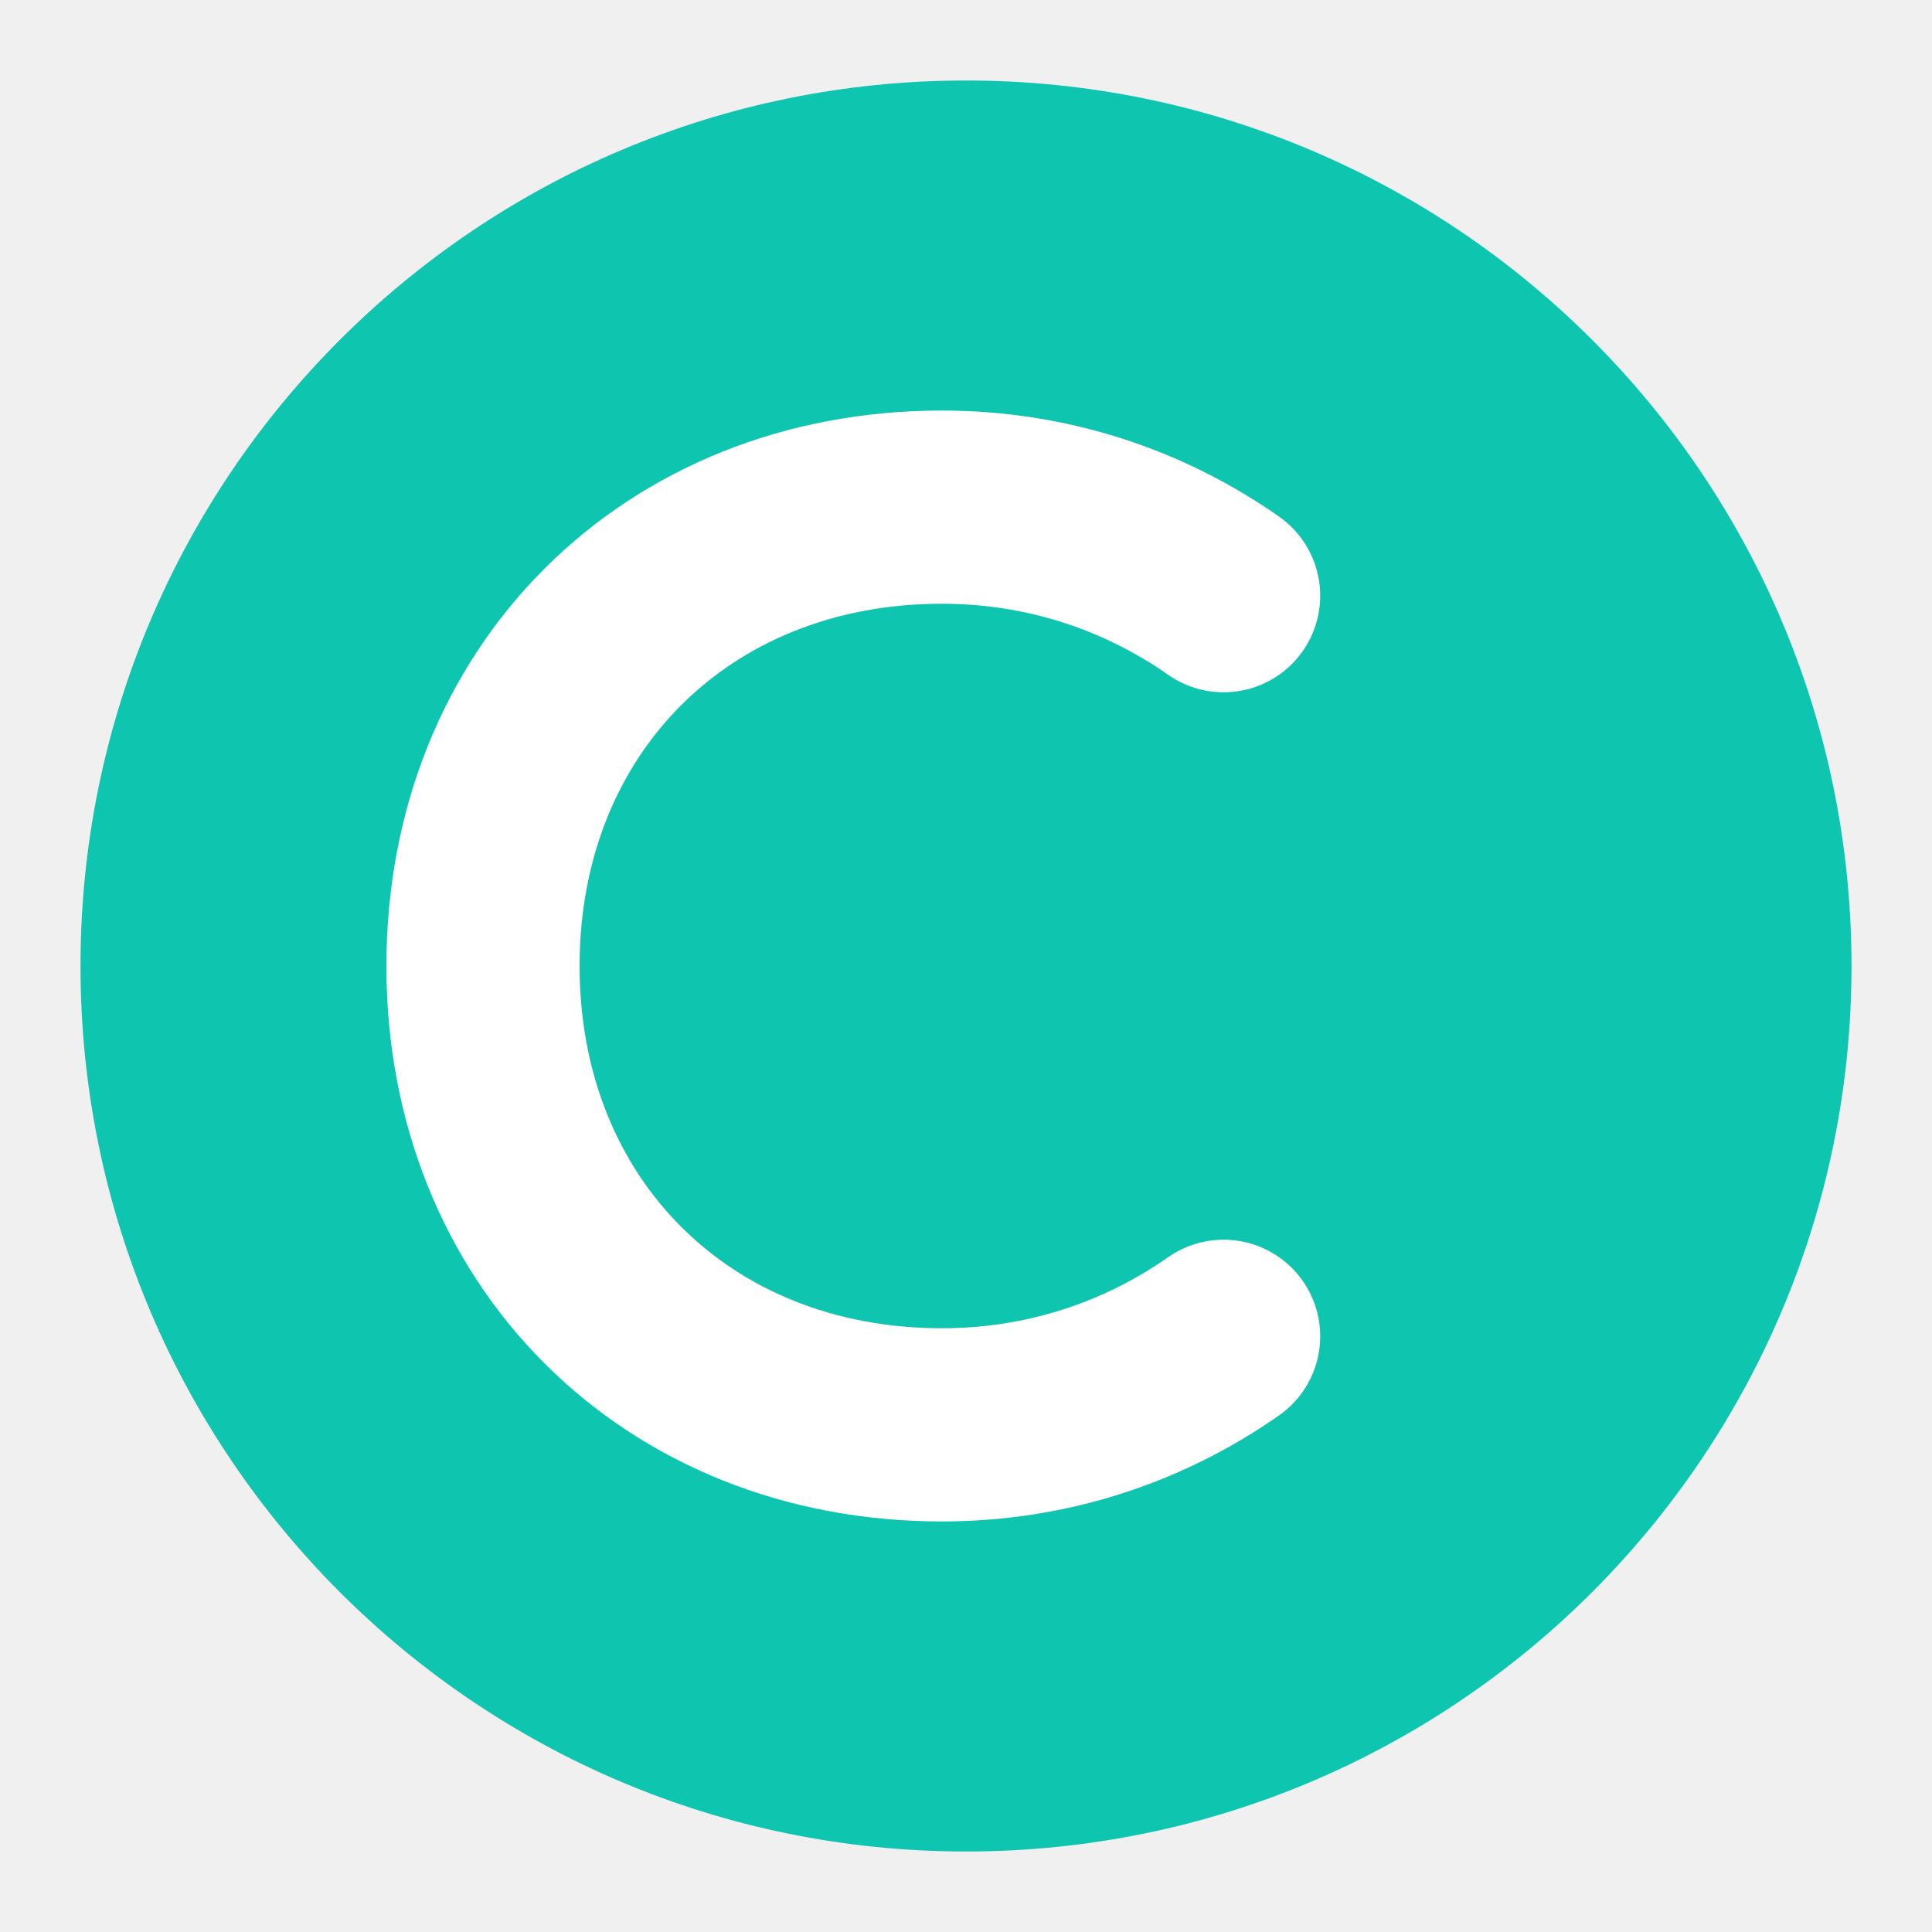
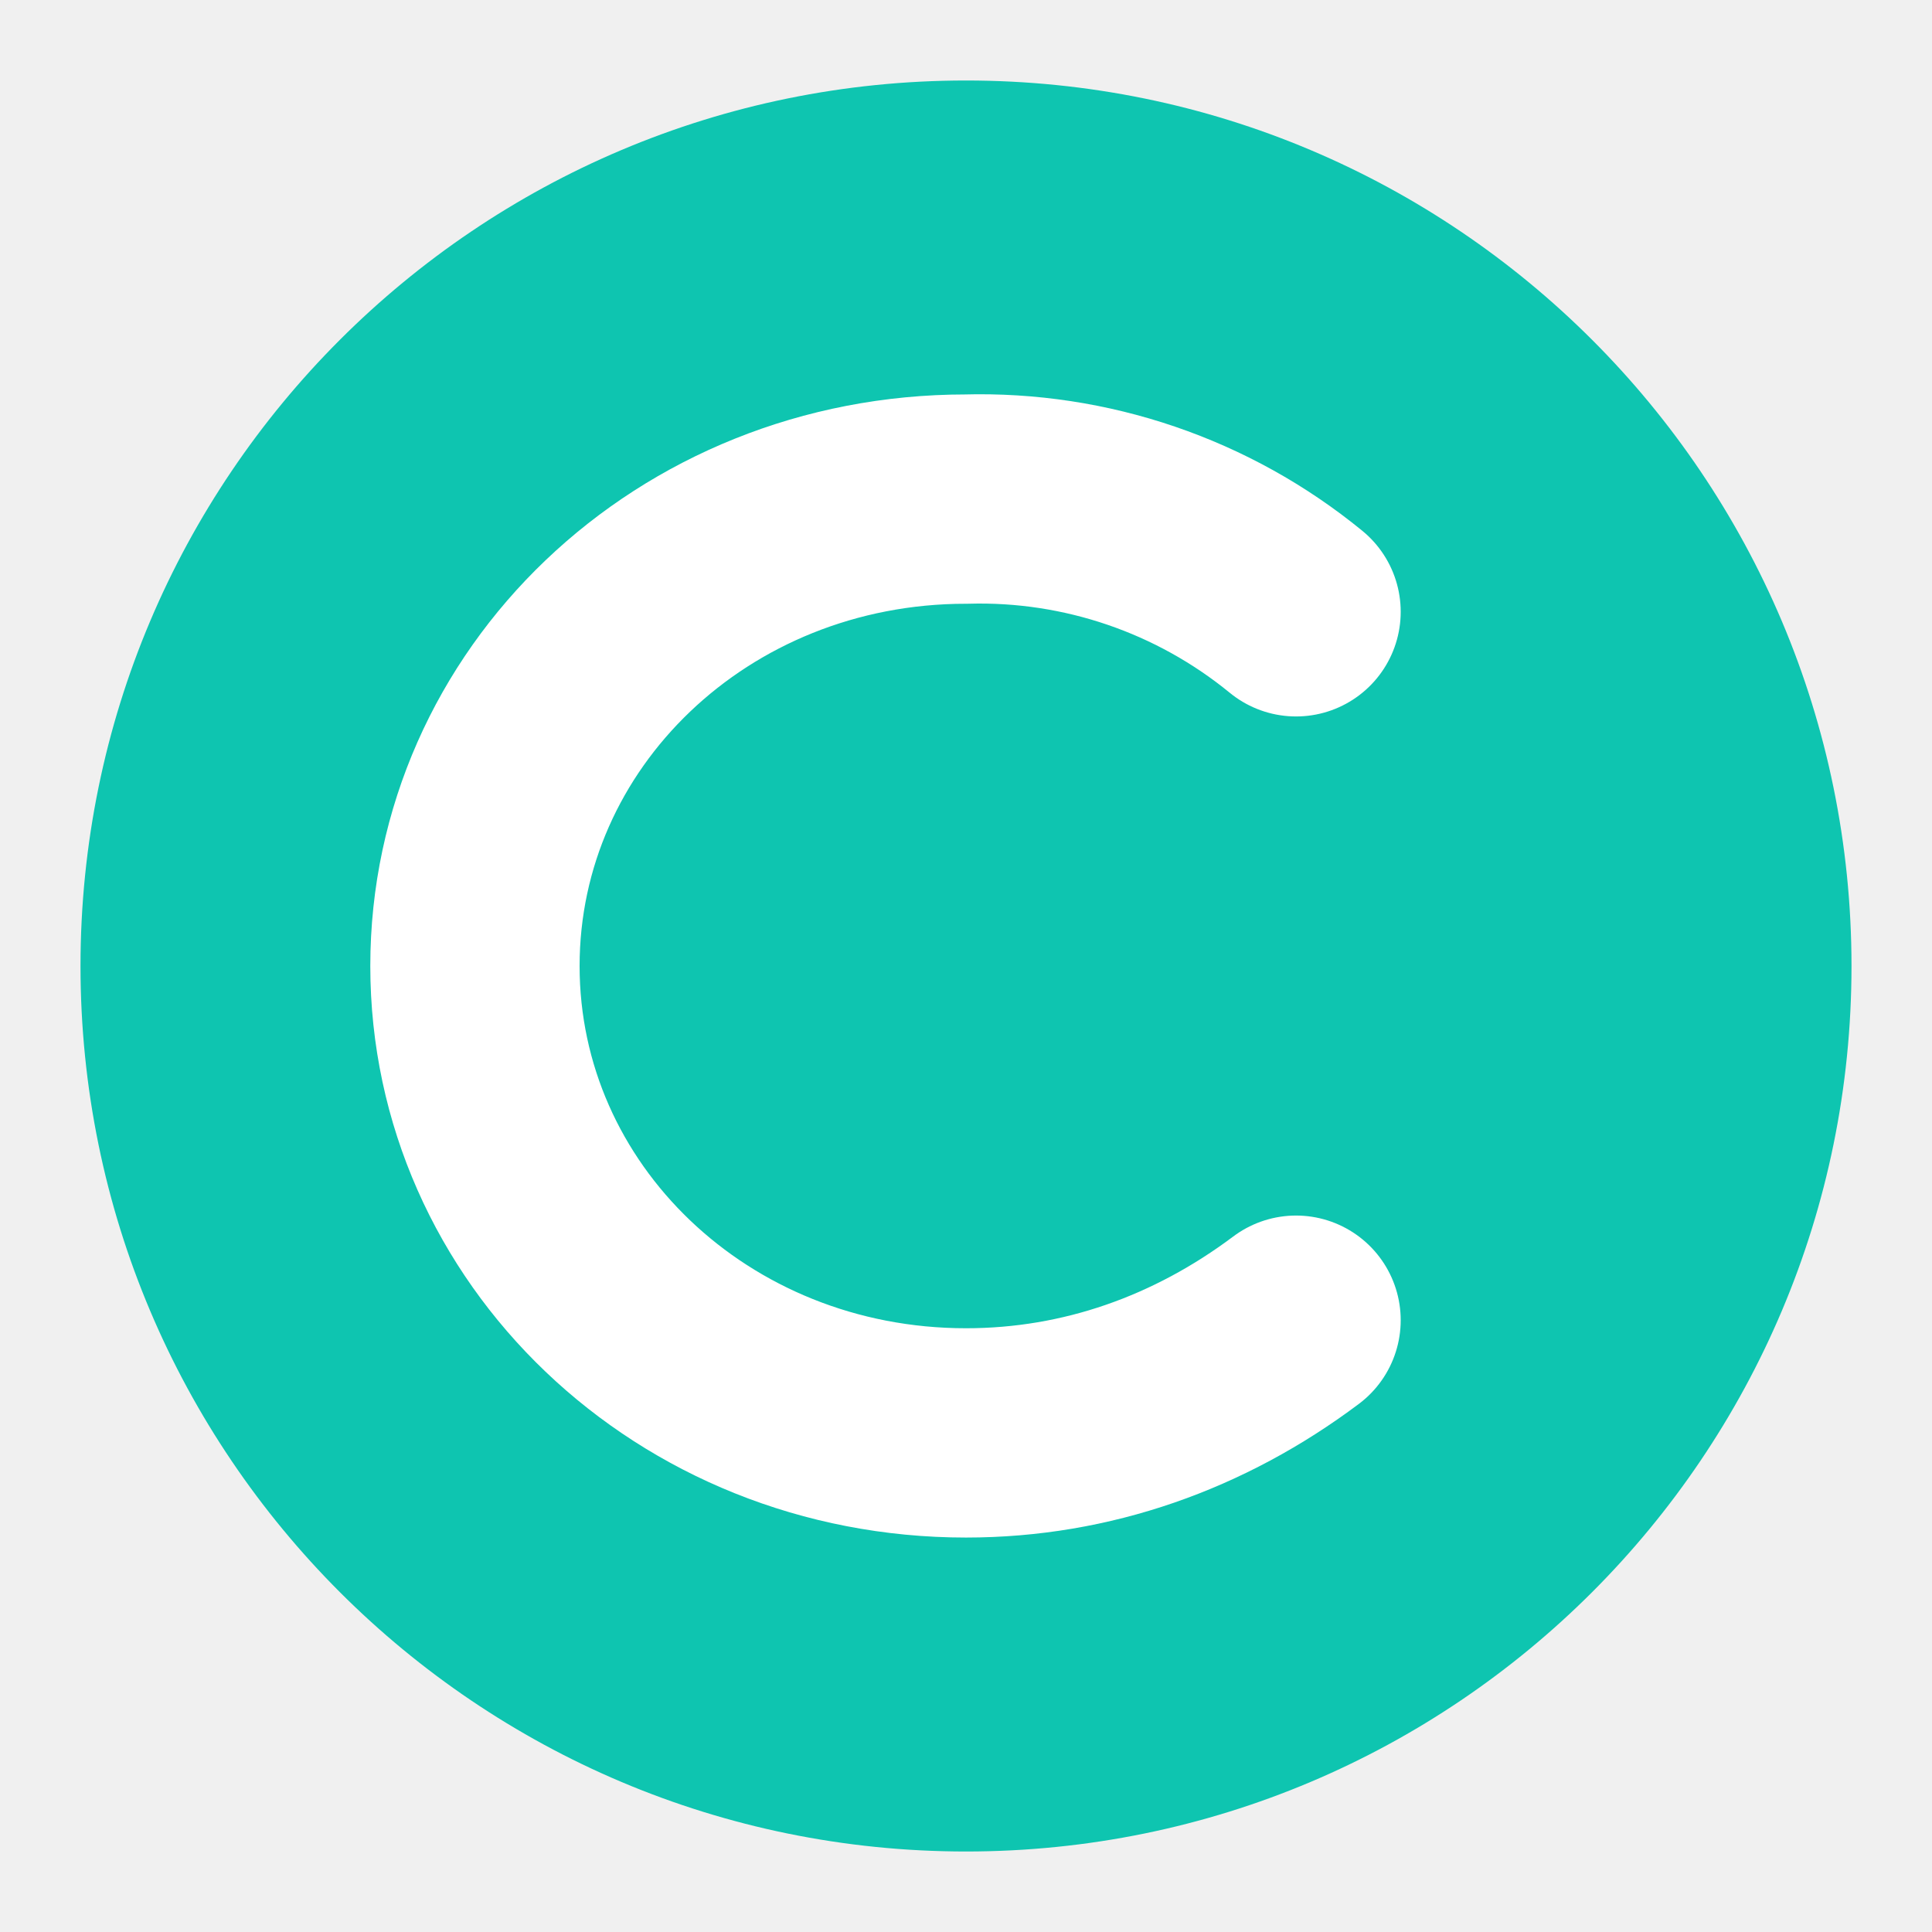
- <svg xmlns="http://www.w3.org/2000/svg" viewBox="0 0 24 24" fill="none">
+ <svg xmlns="http://www.w3.org/2000/svg" viewBox="0 0 24 24">
  <circle cx="12" cy="12" r="11" fill="#0EC5B0" />
-   <path d="M15.2 7.4c-1-.7-2.2-1.1-3.5-1.1-3.3 0-5.7 2.4-5.7 5.7s2.4 5.7 5.7 5.7c1.3 0 2.5-.4 3.5-1.1" stroke="#fff" stroke-width="2.4" stroke-linecap="round" />
+   <path d="M16.1 7.6A6.2 6.2 0 0 0 12 6.2c-3.4 0-6.1 2.6-6.1 5.8S8.6 17.8 12 17.8c1.5 0 2.9-.5 4.1-1.4" fill="none" stroke="#fff" stroke-width="2.6" stroke-linecap="round" />
</svg>
